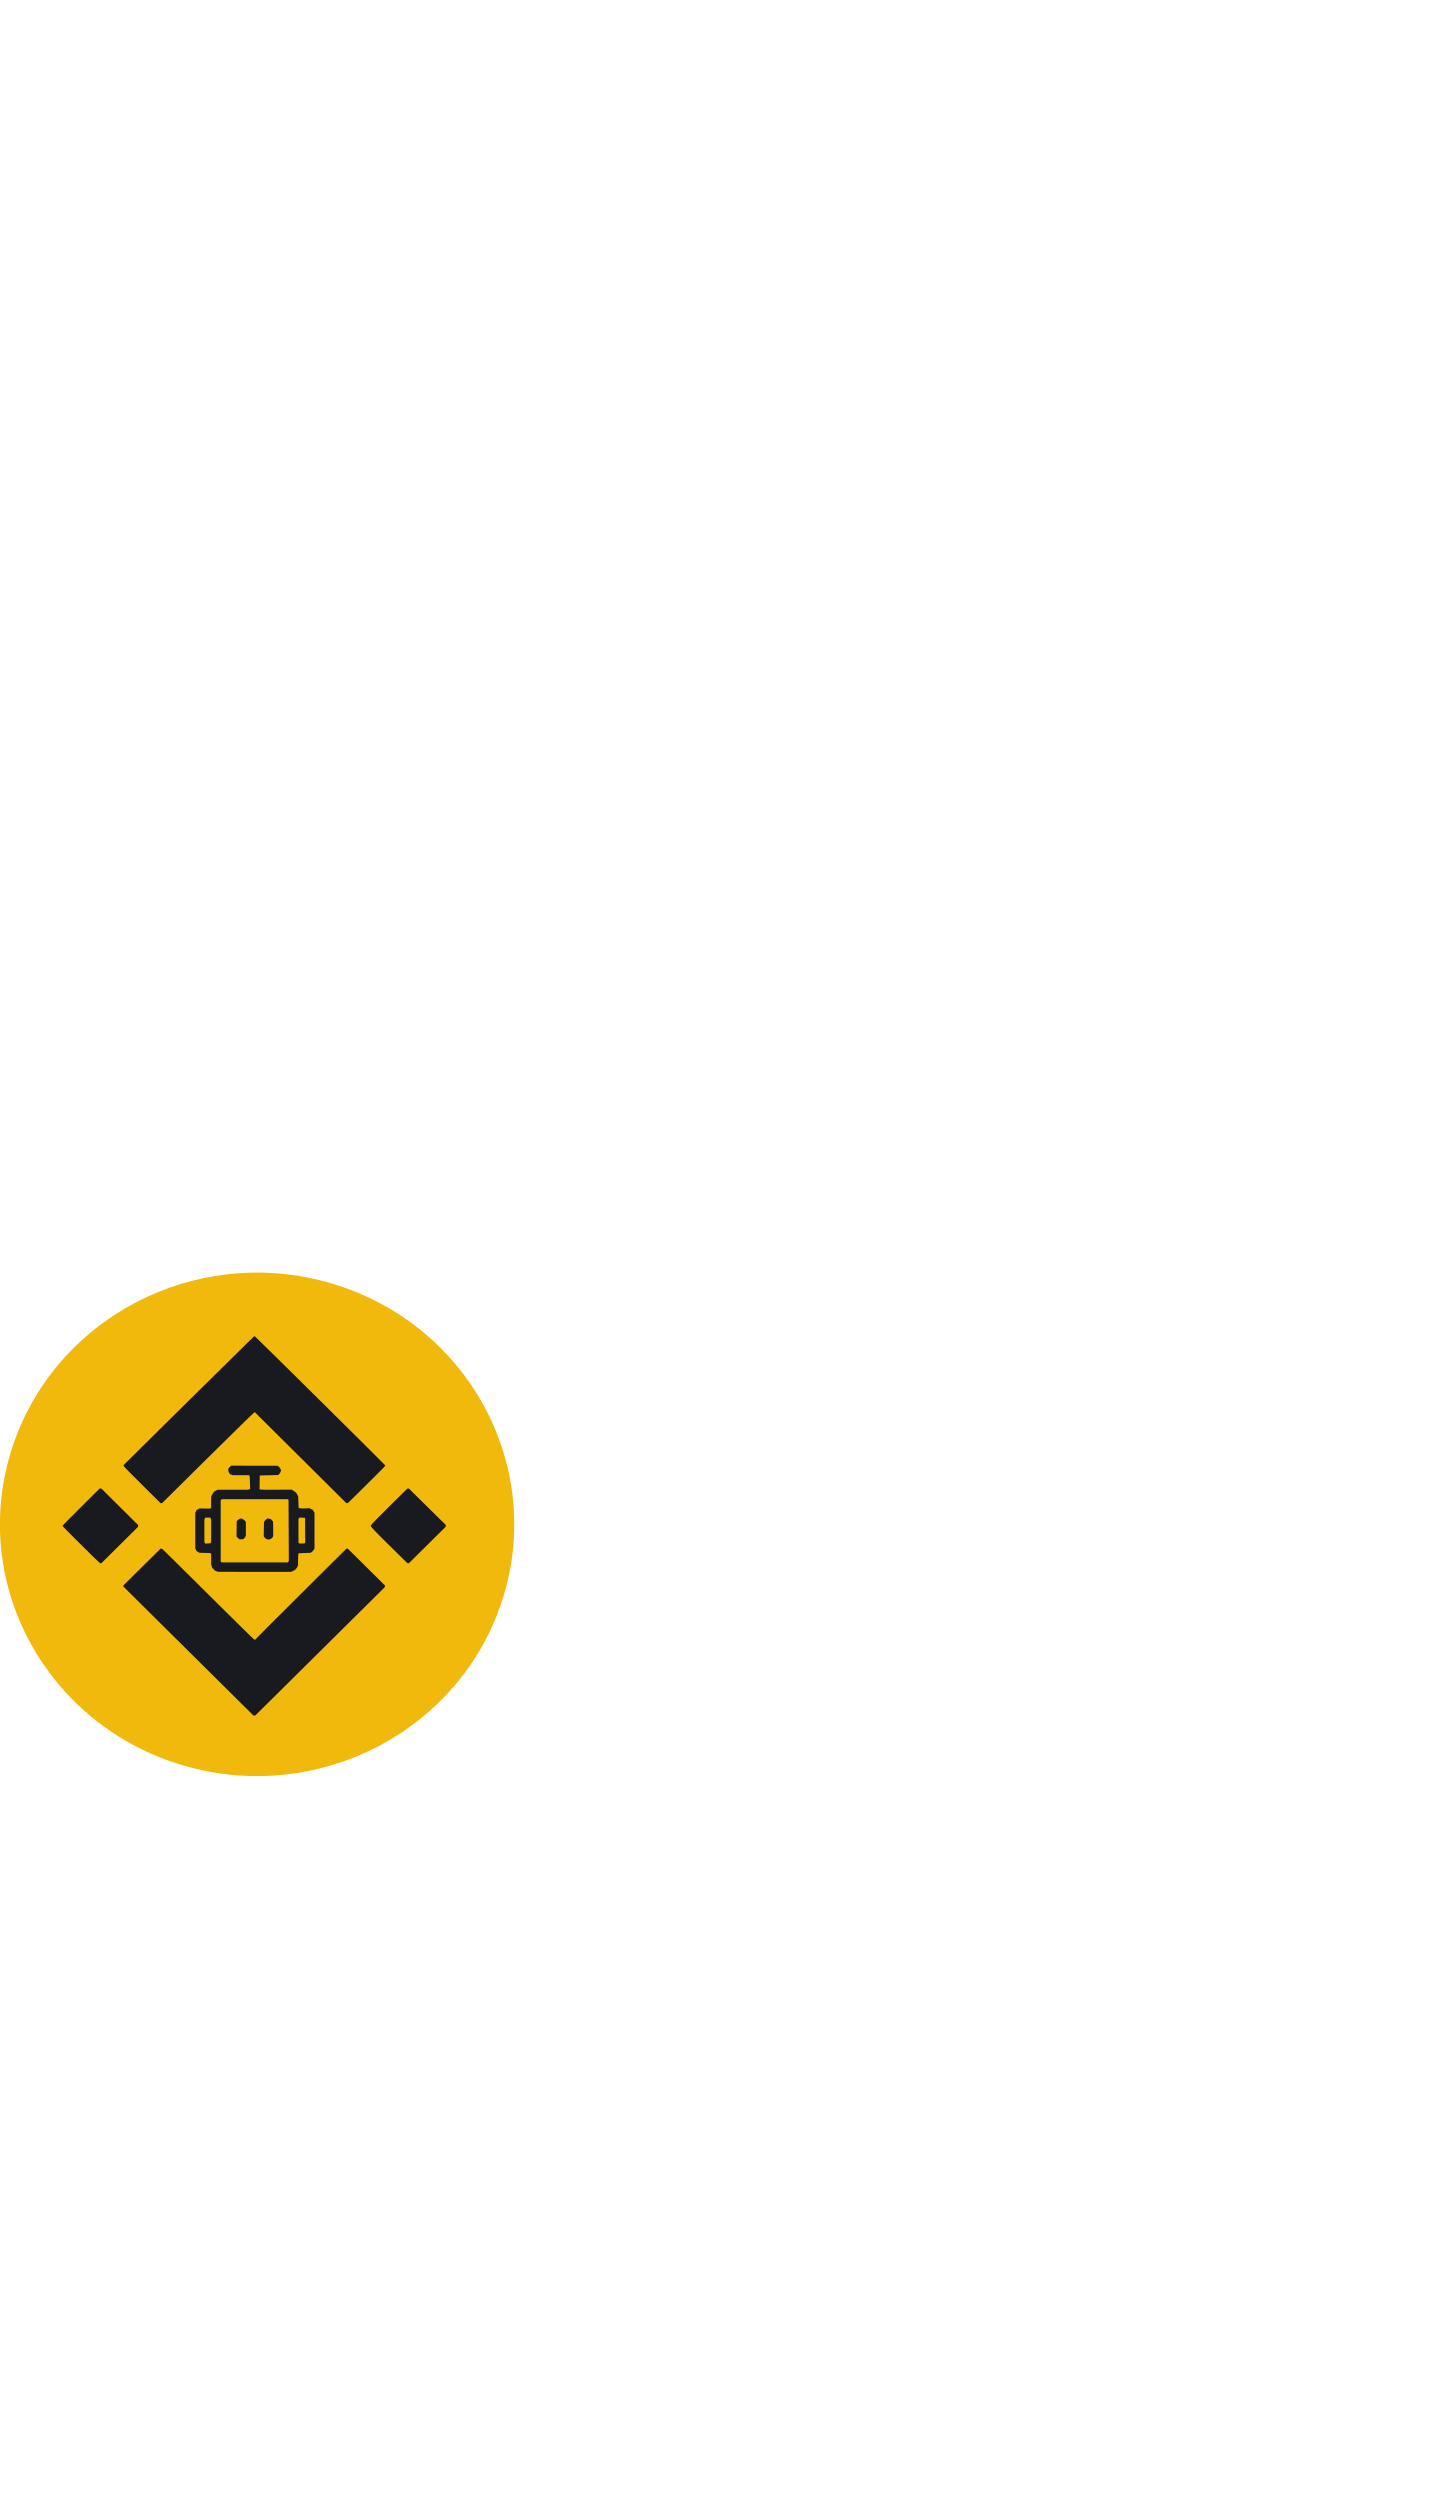
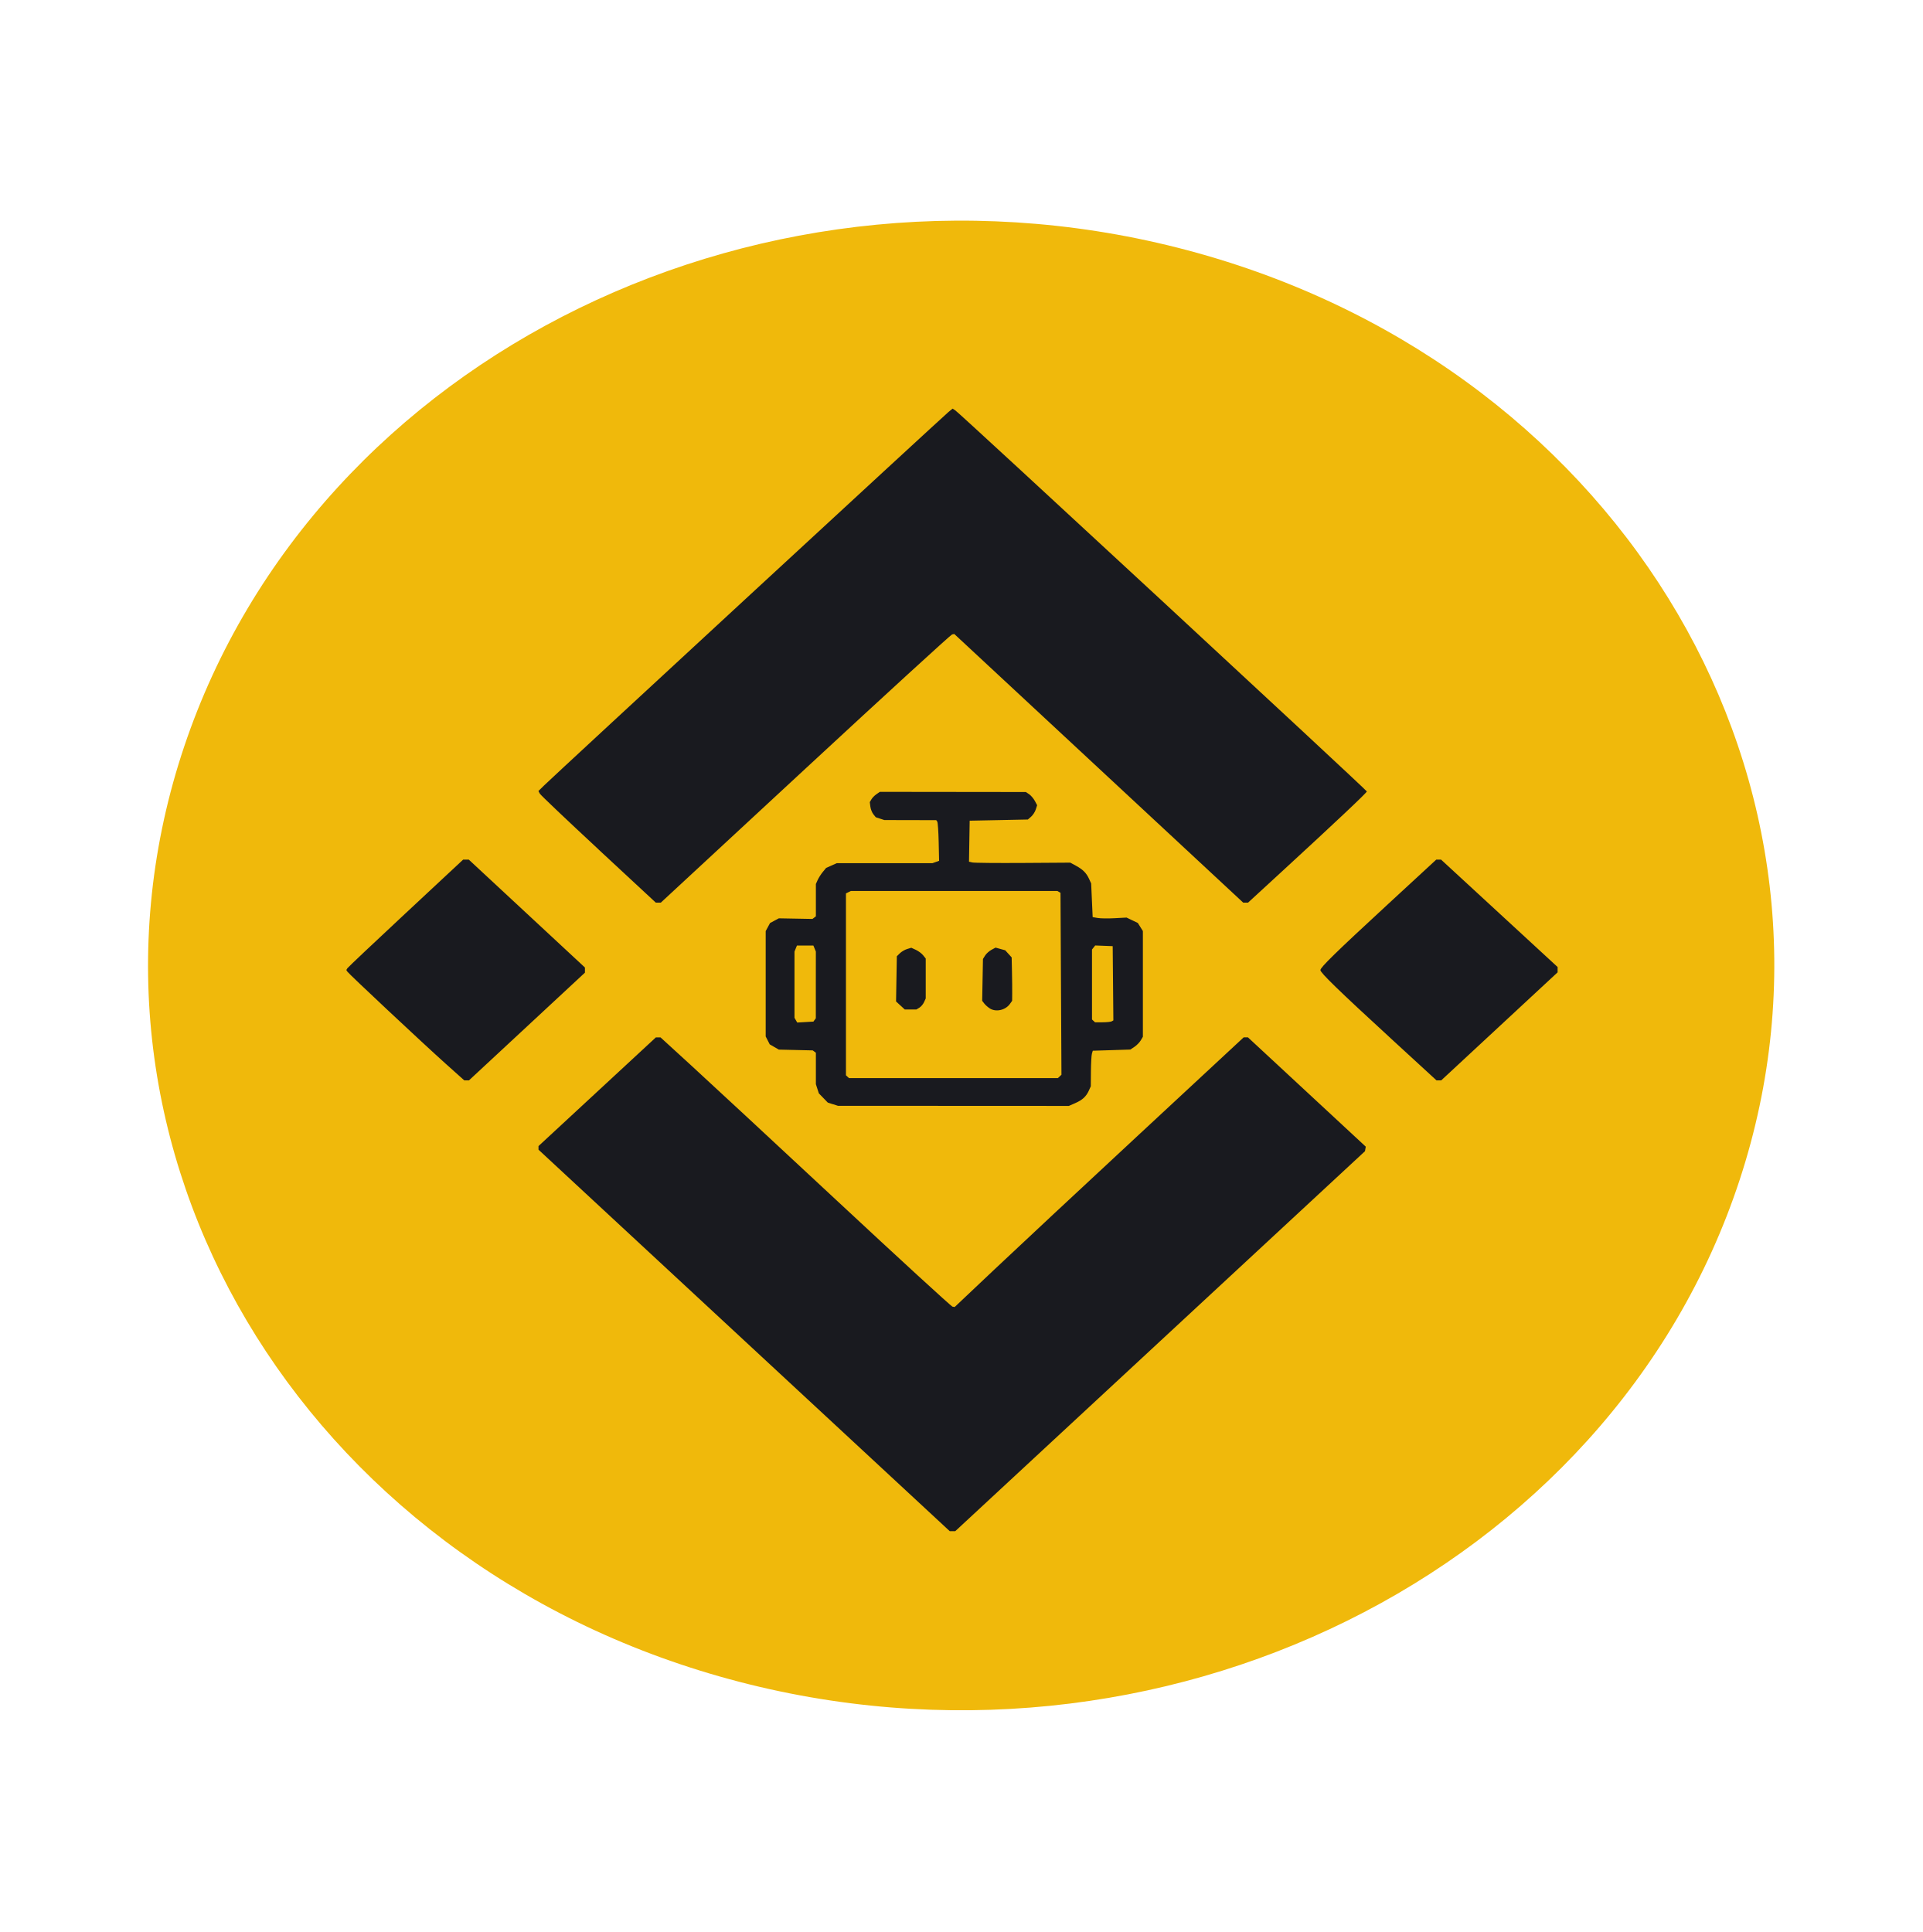
- <svg xmlns="http://www.w3.org/2000/svg" width="127.153mm" height="220.916mm" viewBox="0 0 127.153 220.916" version="1.1" id="svg1" xml:space="preserve">
-   <defs id="defs1">
-     <linearGradient id="swatch9">
-       <stop style="stop-color:#000000;stop-opacity:1;" offset="0" id="stop9" />
-     </linearGradient>
-     <linearGradient id="swatch7">
-       <stop style="stop-color:#000000;stop-opacity:1;" offset="0" id="stop7" />
-     </linearGradient>
+ <svg xmlns="http://www.w3.org/2000/svg" id="Capa_1" data-name="Capa 1" viewBox="0 0 687.23 690.77">
+   <defs>
+     <style>
+       .cls-1 {
+         fill: #191a1f;
+       }
+ 
+       .cls-2 {
+         fill: #f0b90b;
+       }
+     </style>
  </defs>
-   <g id="layer1" transform="translate(-53.97895,-17.55563)">
-     <g id="g11-2" transform="matrix(0.8137922,0,0,0.8409668,-3.224222,-40.26255)" style="fill:#f0b90b;fill-opacity:1">
-       <path style="fill:#f0b90b;fill-opacity:1;stroke:#191a1f;stroke-width:0;stroke-linecap:round;stroke-linejoin:miter;stroke-dasharray:none;stroke-opacity:1;paint-order:normal" id="path10-7" d="M 71.52,221.17 A 27.918,26.446 0 0 1 106.323,203.621 27.918,26.446 0 0 1 124.945,236.541 27.918,26.446 0 0 1 90.244,254.272 27.918,26.446 0 0 1 71.431,221.45" />
-       <path style="display:inline;mix-blend-mode:normal;fill:#191a1f;fill-opacity:1;stroke-width:0.507" d="m 90.755,242.243 -7.062,-6.775 v -0.064 -0.064 l 2.016,-1.93 2.016,-1.93 h 0.08 0.08 l 1.058,1.001 c 0.582,0.55 2.821,2.7 4.977,4.776 2.156,2.077 3.953,3.781 3.993,3.788 l 0.073,0.012 1.363,-1.333 c 0.75,-0.733 2.983,-2.888 4.962,-4.788 l 3.599,-3.456 h 0.074 0.073 l 2.024,1.941 2.024,1.941 -0.014,0.081 -0.014,0.081 -7.036,6.747 -7.036,6.747 h -0.094 -0.094 z m 3.046,-8.39 -0.172,-0.058 -0.154,-0.164 -0.154,-0.164 -0.051,-0.163 -0.051,-0.163 v -0.558 -0.558 l -0.054,-0.042 -0.054,-0.042 -0.582,-0.014 -0.582,-0.014 -0.157,-0.093 -0.157,-0.093 -0.069,-0.14 -0.069,-0.14 7.2e-5,-1.871 6.4e-5,-1.871 0.075,-0.143 0.075,-0.143 0.151,-0.084 0.151,-0.084 0.577,0.011 0.577,0.011 0.059,-0.047 0.059,-0.046 v -0.574 -0.574 l 0.062,-0.143 c 0.034,-0.079 0.113,-0.207 0.176,-0.285 l 0.113,-0.142 0.183,-0.085 0.183,-0.085 h 1.643 1.643 l 0.114,-0.042 0.114,-0.042 -0.015,-0.67 c -0.008,-0.369 -0.03,-0.693 -0.049,-0.722 l -0.035,-0.052 -0.892,-0.002 -0.892,-0.002 -0.147,-0.049 -0.147,-0.049 -0.083,-0.107 c -0.045,-0.059 -0.092,-0.179 -0.103,-0.268 l -0.02,-0.161 0.056,-0.099 c 0.031,-0.055 0.108,-0.137 0.173,-0.182 l 0.117,-0.083 2.507,0.003 2.507,0.003 0.113,0.079 c 0.062,0.043 0.149,0.149 0.194,0.235 l 0.081,0.156 -0.048,0.153 c -0.026,0.084 -0.098,0.199 -0.16,0.254 l -0.112,0.101 -0.999,0.021 -0.999,0.021 -0.012,0.728 -0.012,0.728 0.116,0.028 c 0.064,0.015 0.846,0.023 1.739,0.017 l 1.623,-0.011 0.191,0.107 c 0.242,0.136 0.361,0.259 0.454,0.466 l 0.073,0.165 0.026,0.598 0.026,0.598 0.172,0.03 c 0.095,0.017 0.357,0.02 0.582,0.008 l 0.409,-0.022 0.193,0.096 0.193,0.096 0.087,0.144 0.087,0.144 v 1.878 1.878 l -0.075,0.131 c -0.041,0.072 -0.138,0.174 -0.216,0.227 l -0.141,0.096 -0.645,0.021 -0.645,0.021 -0.03,0.103 c -0.016,0.057 -0.032,0.341 -0.034,0.631 l -0.004,0.527 -0.067,0.153 c -0.093,0.213 -0.221,0.335 -0.472,0.448 l -0.216,0.097 -3.966,-0.002 -3.965,-0.002 z m 7.792,-0.987 0.061,-0.058 -0.016,-3.231 -0.016,-3.231 -0.052,-0.032 -0.052,-0.032 -3.548,-4.9e-4 -3.548,-5e-4 -0.083,0.043 -0.083,0.043 v 3.23 3.23 l 0.052,0.05 0.052,0.05 h 3.587 3.587 z m -2.396,-2.412 c -0.067,-0.042 -0.154,-0.121 -0.194,-0.175 l -0.073,-0.099 0.013,-0.743 0.013,-0.743 0.074,-0.122 c 0.041,-0.067 0.138,-0.158 0.216,-0.202 l 0.142,-0.079 0.166,0.048 0.166,0.048 0.111,0.126 0.111,0.126 0.011,0.502 c 0.006,0.276 0.01,0.623 0.008,0.771 l -0.002,0.268 -0.075,0.11 c -0.152,0.221 -0.475,0.298 -0.687,0.164 z m -3.076,-0.107 -0.149,-0.143 0.013,-0.803 0.013,-0.803 0.103,-0.105 c 0.057,-0.058 0.168,-0.126 0.248,-0.151 l 0.145,-0.046 0.159,0.076 c 0.087,0.042 0.199,0.128 0.248,0.192 l 0.089,0.117 v 0.709 0.709 l -0.058,0.132 c -0.032,0.073 -0.104,0.161 -0.16,0.196 l -0.102,0.064 h -0.2 -0.2 z m -2.943,0.512 0.039,-0.06 6.81e-4,-1.184 6.8e-4,-1.184 -0.042,-0.106 -0.042,-0.106 h -0.282 -0.282 l -0.042,0.106 -0.042,0.106 v 1.176 1.176 l 0.047,0.084 0.047,0.084 0.279,-0.017 0.279,-0.017 z m 10.203,0.05 0.054,-0.033 -0.011,-1.318 -0.011,-1.318 -0.301,-0.012 -0.301,-0.012 -0.055,0.072 -0.055,0.072 v 1.242 1.242 l 0.052,0.05 0.052,0.05 0.261,-4.9e-4 c 0.143,-3.4e-4 0.285,-0.016 0.315,-0.034 z m -22.872,1.51 c -0.772,-0.714 -3.333,-3.194 -3.381,-3.275 l -0.034,-0.058 0.036,-0.061 c 0.02,-0.034 0.922,-0.916 2.006,-1.96 l 1.971,-1.899 h 0.097 0.097 l 1.994,1.916 1.994,1.916 v 0.091 0.091 l -1.991,1.913 -1.991,1.913 h -0.08 -0.08 z m 32.451,-0.907 c -1.776,-1.686 -2.414,-2.326 -2.414,-2.422 0,-0.099 0.508,-0.612 2.325,-2.345 l 1.654,-1.578 h 0.083 0.083 l 2.001,1.908 2.001,1.908 v 0.095 0.095 l -1.999,1.918 -1.999,1.918 -0.081,-4.8e-4 -0.081,-4.9e-4 z m -27.204,-6.706 c -1.082,-1.038 -1.99,-1.93 -2.017,-1.981 l -0.049,-0.093 0.193,-0.196 c 0.358,-0.364 13.687,-13.094 13.893,-13.269 l 0.139,-0.118 0.097,0.065 c 0.158,0.106 14.13,13.485 14.13,13.53 0,0.044 -1.084,1.101 -2.939,2.866 l -1.139,1.083 -0.084,4e-5 -0.084,4e-5 -4.961,-4.77 -4.961,-4.77 -0.075,0.015 c -0.041,0.008 -2.309,2.155 -5.04,4.77 l -4.965,4.756 -0.085,-5e-5 -0.085,-4e-5 z" id="path3-2-9" />
+   <g id="layer1">
+     <g id="g11-2">
+       <path id="path10-7" class="cls-2" d="M65.78,267.12C112.76,126.82,274.8,47.8,428.07,90.45c153.27,42.65,239.97,190.88,193.84,331.41-46.13,140.53-207.69,220.37-361.22,178.5-153.53-41.87-241.12-189.66-195.84-330.42" />
+       <path id="path3-2-9" class="cls-1" d="M266.02,479.26l-73.51-68.2v-1.29l20.98-19.43,20.98-19.43h1.66l11.01,10.07c6.06,5.54,29.37,27.18,51.81,48.08,22.44,20.91,41.14,38.07,41.57,38.13l.77.12,14.19-13.41c7.81-7.38,31.05-29.07,51.66-48.21l37.46-34.79h1.53l21.06,19.54,21.06,19.54-.14.81-.14.81-73.24,67.93-73.24,67.93h-1.96l-73.51-68.2ZM297.72,394.8l-1.79-.58-1.6-1.65-1.6-1.65-.53-1.64-.53-1.64v-11.23l-.56-.43-.56-.42-6.06-.14-6.06-.14-1.63-.94-1.63-.94-.72-1.41-.72-1.41v-18.84s0-18.84,0-18.84l.78-1.44.78-1.44,1.57-.84,1.57-.84,6.01.11,6.01.11.61-.47.61-.47v-11.56l.65-1.44c.36-.79,1.18-2.09,1.83-2.87l1.18-1.43,1.9-.85,1.9-.85h34.21l1.19-.42,1.19-.42-.15-6.75c-.08-3.71-.31-6.98-.51-7.27l-.36-.52-9.28-.02-9.28-.02-1.53-.5-1.53-.5-.86-1.07c-.47-.59-.95-1.81-1.07-2.7l-.21-1.63.58-1c.32-.55,1.13-1.38,1.8-1.84l1.22-.84,26.1.03,26.1.03,1.17.79c.65.44,1.55,1.5,2.02,2.36l.84,1.57-.5,1.54c-.27.85-1.02,2-1.66,2.56l-1.16,1.01-10.4.21-10.4.21-.12,7.33-.12,7.33,1.21.28c.66.15,8.81.23,18.1.17l16.9-.11,1.98,1.08c2.52,1.37,3.76,2.61,4.72,4.7l.76,1.66.27,6.02.27,6.02,1.79.31c.99.17,3.71.21,6.06.08l4.26-.23,2.01.96,2.01.96.91,1.45.91,1.45v37.8l-.78,1.32c-.43.72-1.44,1.75-2.24,2.28l-1.47.97-6.71.21-6.71.21-.31,1.04c-.17.57-.33,3.43-.36,6.35l-.04,5.31-.69,1.54c-.97,2.14-2.3,3.37-4.91,4.51l-2.24.98-41.28-.02-41.28-.02-1.8-.58ZM378.83,384.86l.63-.59-.17-32.53-.17-32.53-.55-.32-.55-.32h-36.93s-36.93,0-36.93,0l-.87.43-.87.43v65.03l.54.5.54.5h74.69l.64-.59ZM353.9,360.58c-.69-.42-1.6-1.22-2.02-1.76l-.76-.99.14-7.48.14-7.48.77-1.23c.42-.68,1.44-1.59,2.25-2.03l1.48-.8,1.73.48,1.73.48,1.15,1.27,1.15,1.27.11,5.06c.06,2.78.1,6.27.08,7.76l-.02,2.7-.79,1.11c-1.58,2.22-4.94,3-7.15,1.65h0ZM321.88,359.5l-1.55-1.44.14-8.08.14-8.08,1.08-1.06c.59-.58,1.75-1.27,2.58-1.52l1.51-.46,1.65.76c.91.42,2.07,1.29,2.58,1.93l.93,1.17v14.27l-.61,1.33c-.33.73-1.08,1.62-1.67,1.97l-1.06.64h-4.16l-1.55-1.44ZM291.24,364.66l.41-.6v-11.92s.01-11.92.01-11.92l-.44-1.07-.44-1.07h-5.88l-.44,1.07-.44,1.07v23.68l.49.85.49.85,2.9-.17,2.9-.17.41-.6ZM397.45,365.16l.57-.33-.12-13.27-.12-13.27-3.13-.12-3.13-.12-.57.72-.57.72v25.02l.54.5.54.5h2.71c1.49,0,2.97-.16,3.28-.35h0ZM159.36,380.36c-8.03-7.19-34.69-32.16-35.19-32.97l-.36-.58.37-.61c.2-.34,9.6-9.22,20.88-19.73l20.51-19.12h2.02l20.76,19.29,20.76,19.29v1.83l-20.73,19.26-20.73,19.26h-1.67l-6.62-5.92ZM497.16,371.23c-18.49-16.97-25.13-23.42-25.13-24.38s5.29-6.16,24.2-23.61l17.22-15.89h1.72l20.83,19.2,20.83,19.2v1.9l-20.8,19.31-20.8,19.31h-.85s-.85,0-.85,0l-16.38-15.04ZM213.98,303.71c-11.26-10.45-20.71-19.43-20.99-19.94l-.51-.94,2-1.97c3.73-3.67,142.48-131.82,144.62-133.58l1.44-1.18,1.01.66c1.65,1.07,147.08,135.75,147.08,136.21s-11.28,11.08-30.6,28.85l-11.86,10.9h-.87s-.87,0-.87,0l-51.64-48.02-51.64-48.02-.78.15c-.43.08-24.04,21.69-52.46,48.02l-51.68,47.88h-.89s-.89,0-.89,0l-20.48-19.01Z" />
    </g>
  </g>
</svg>
